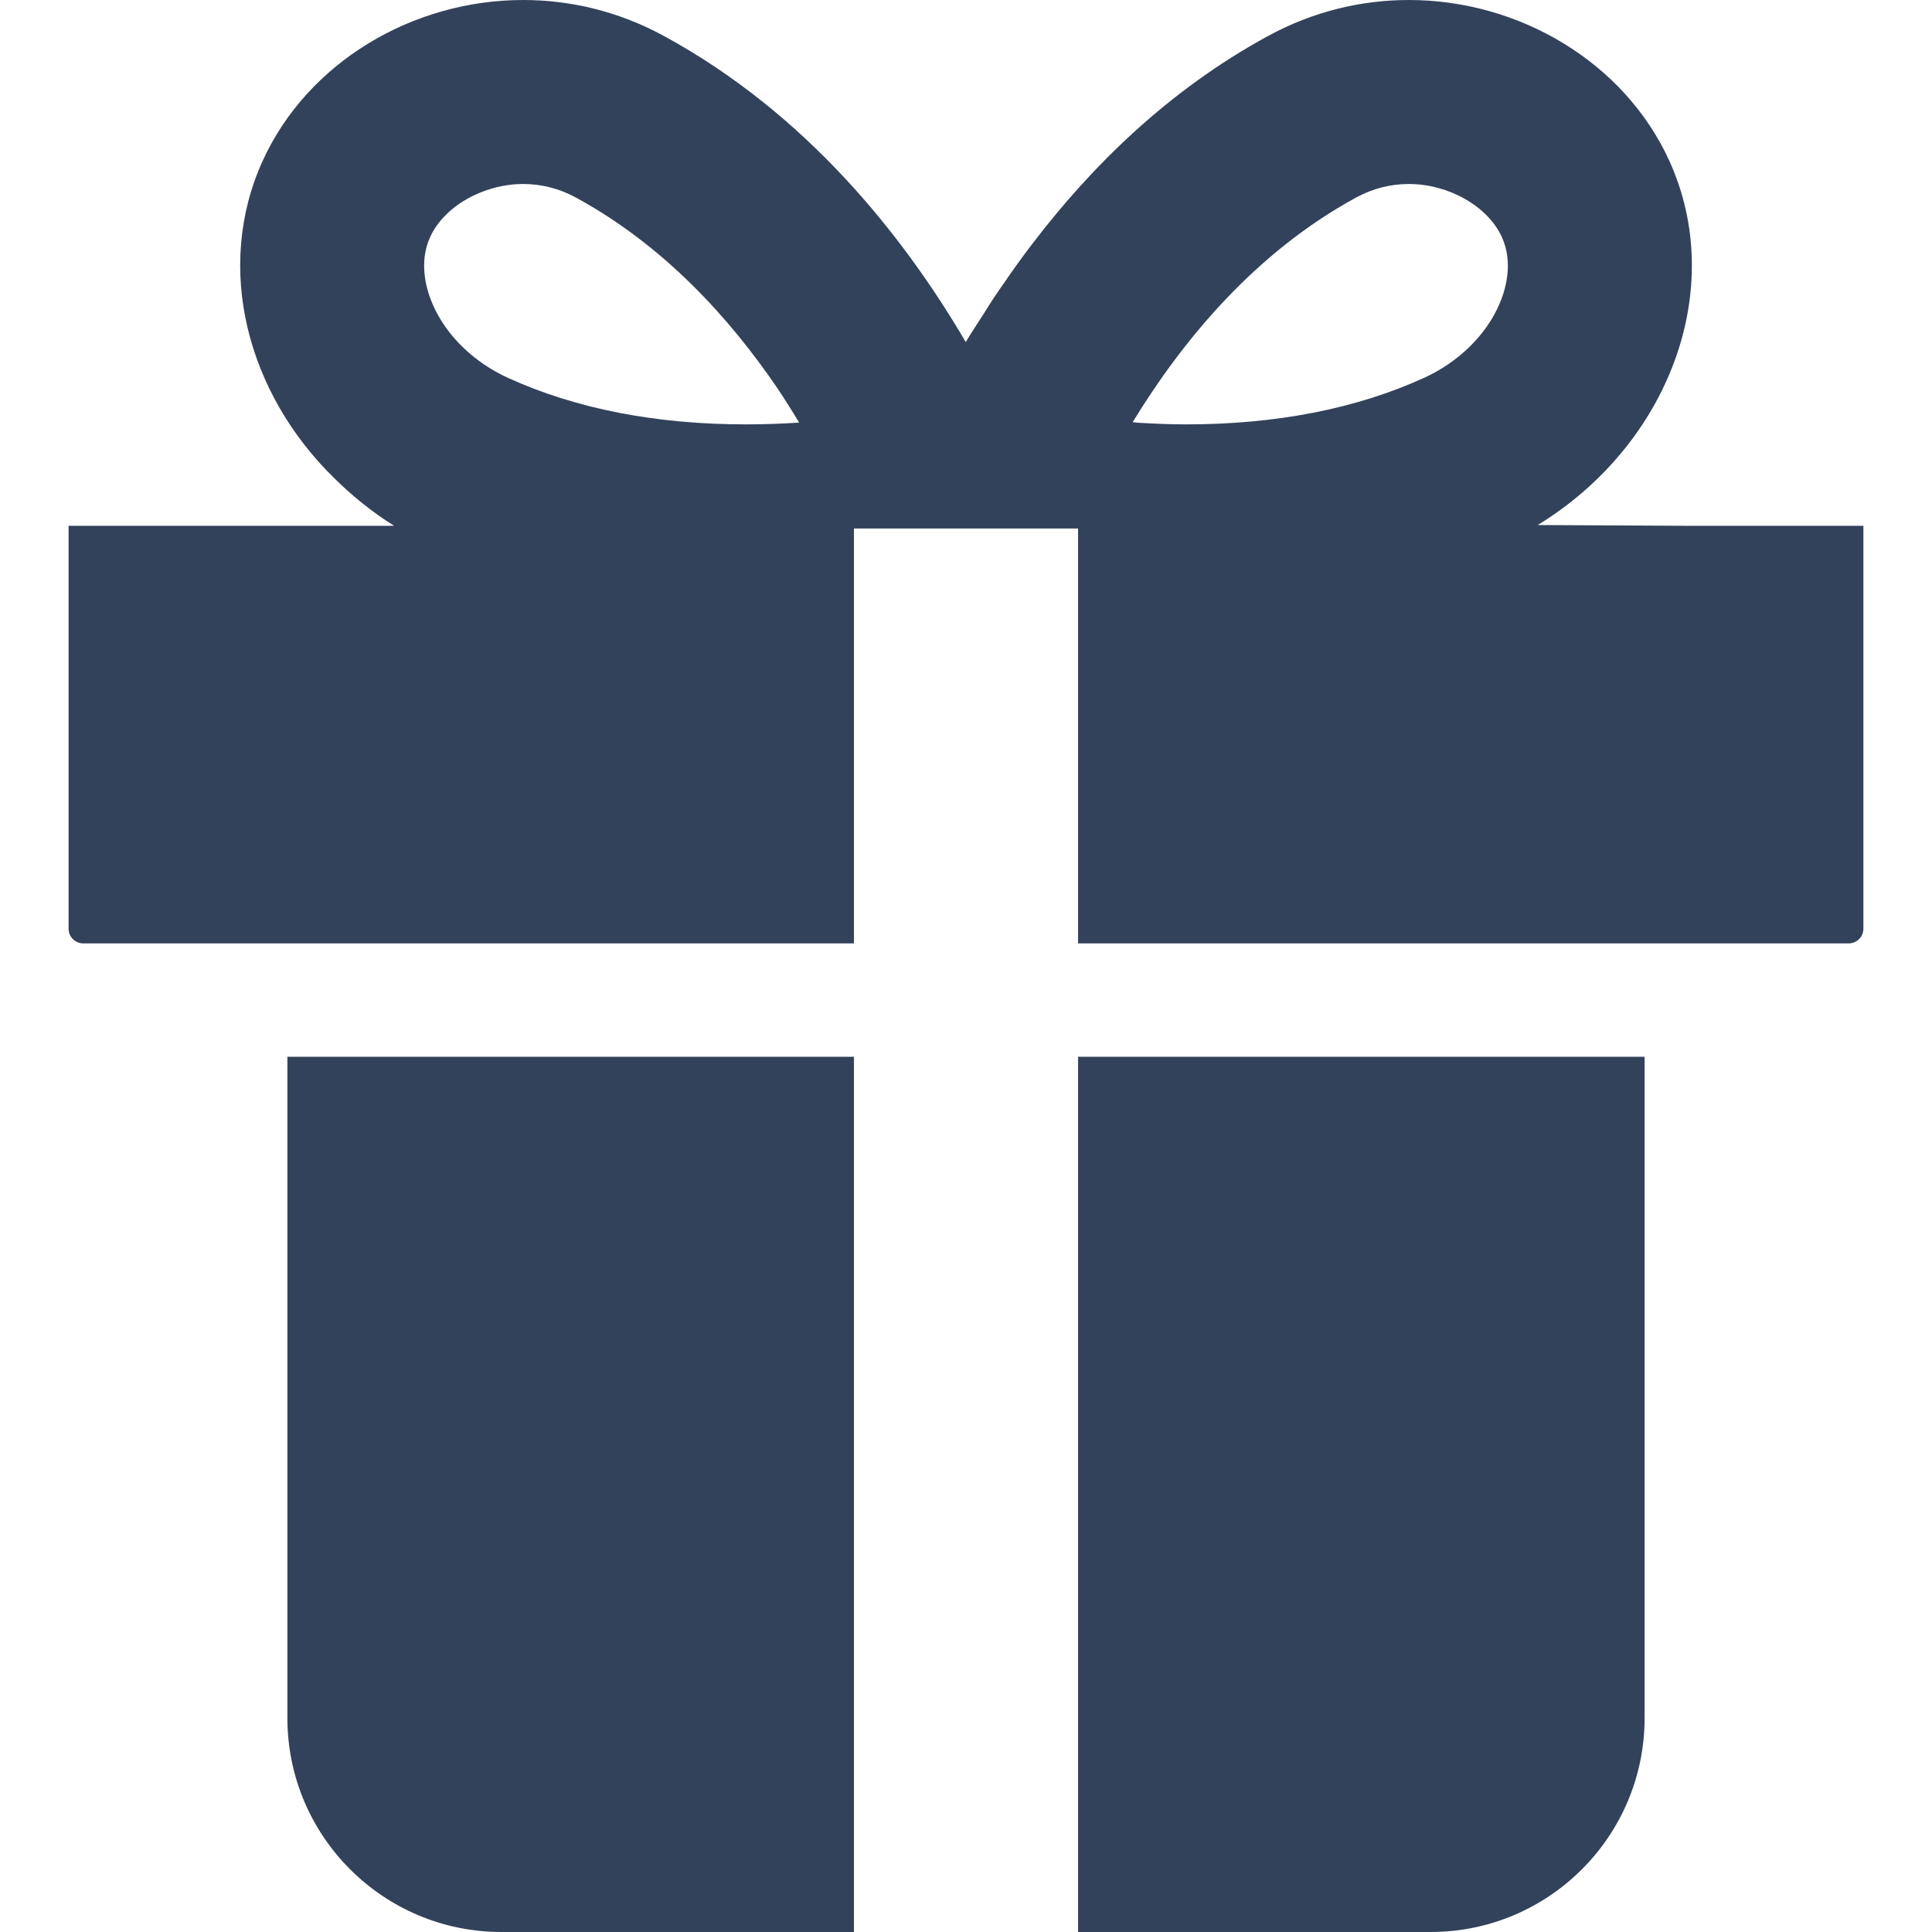
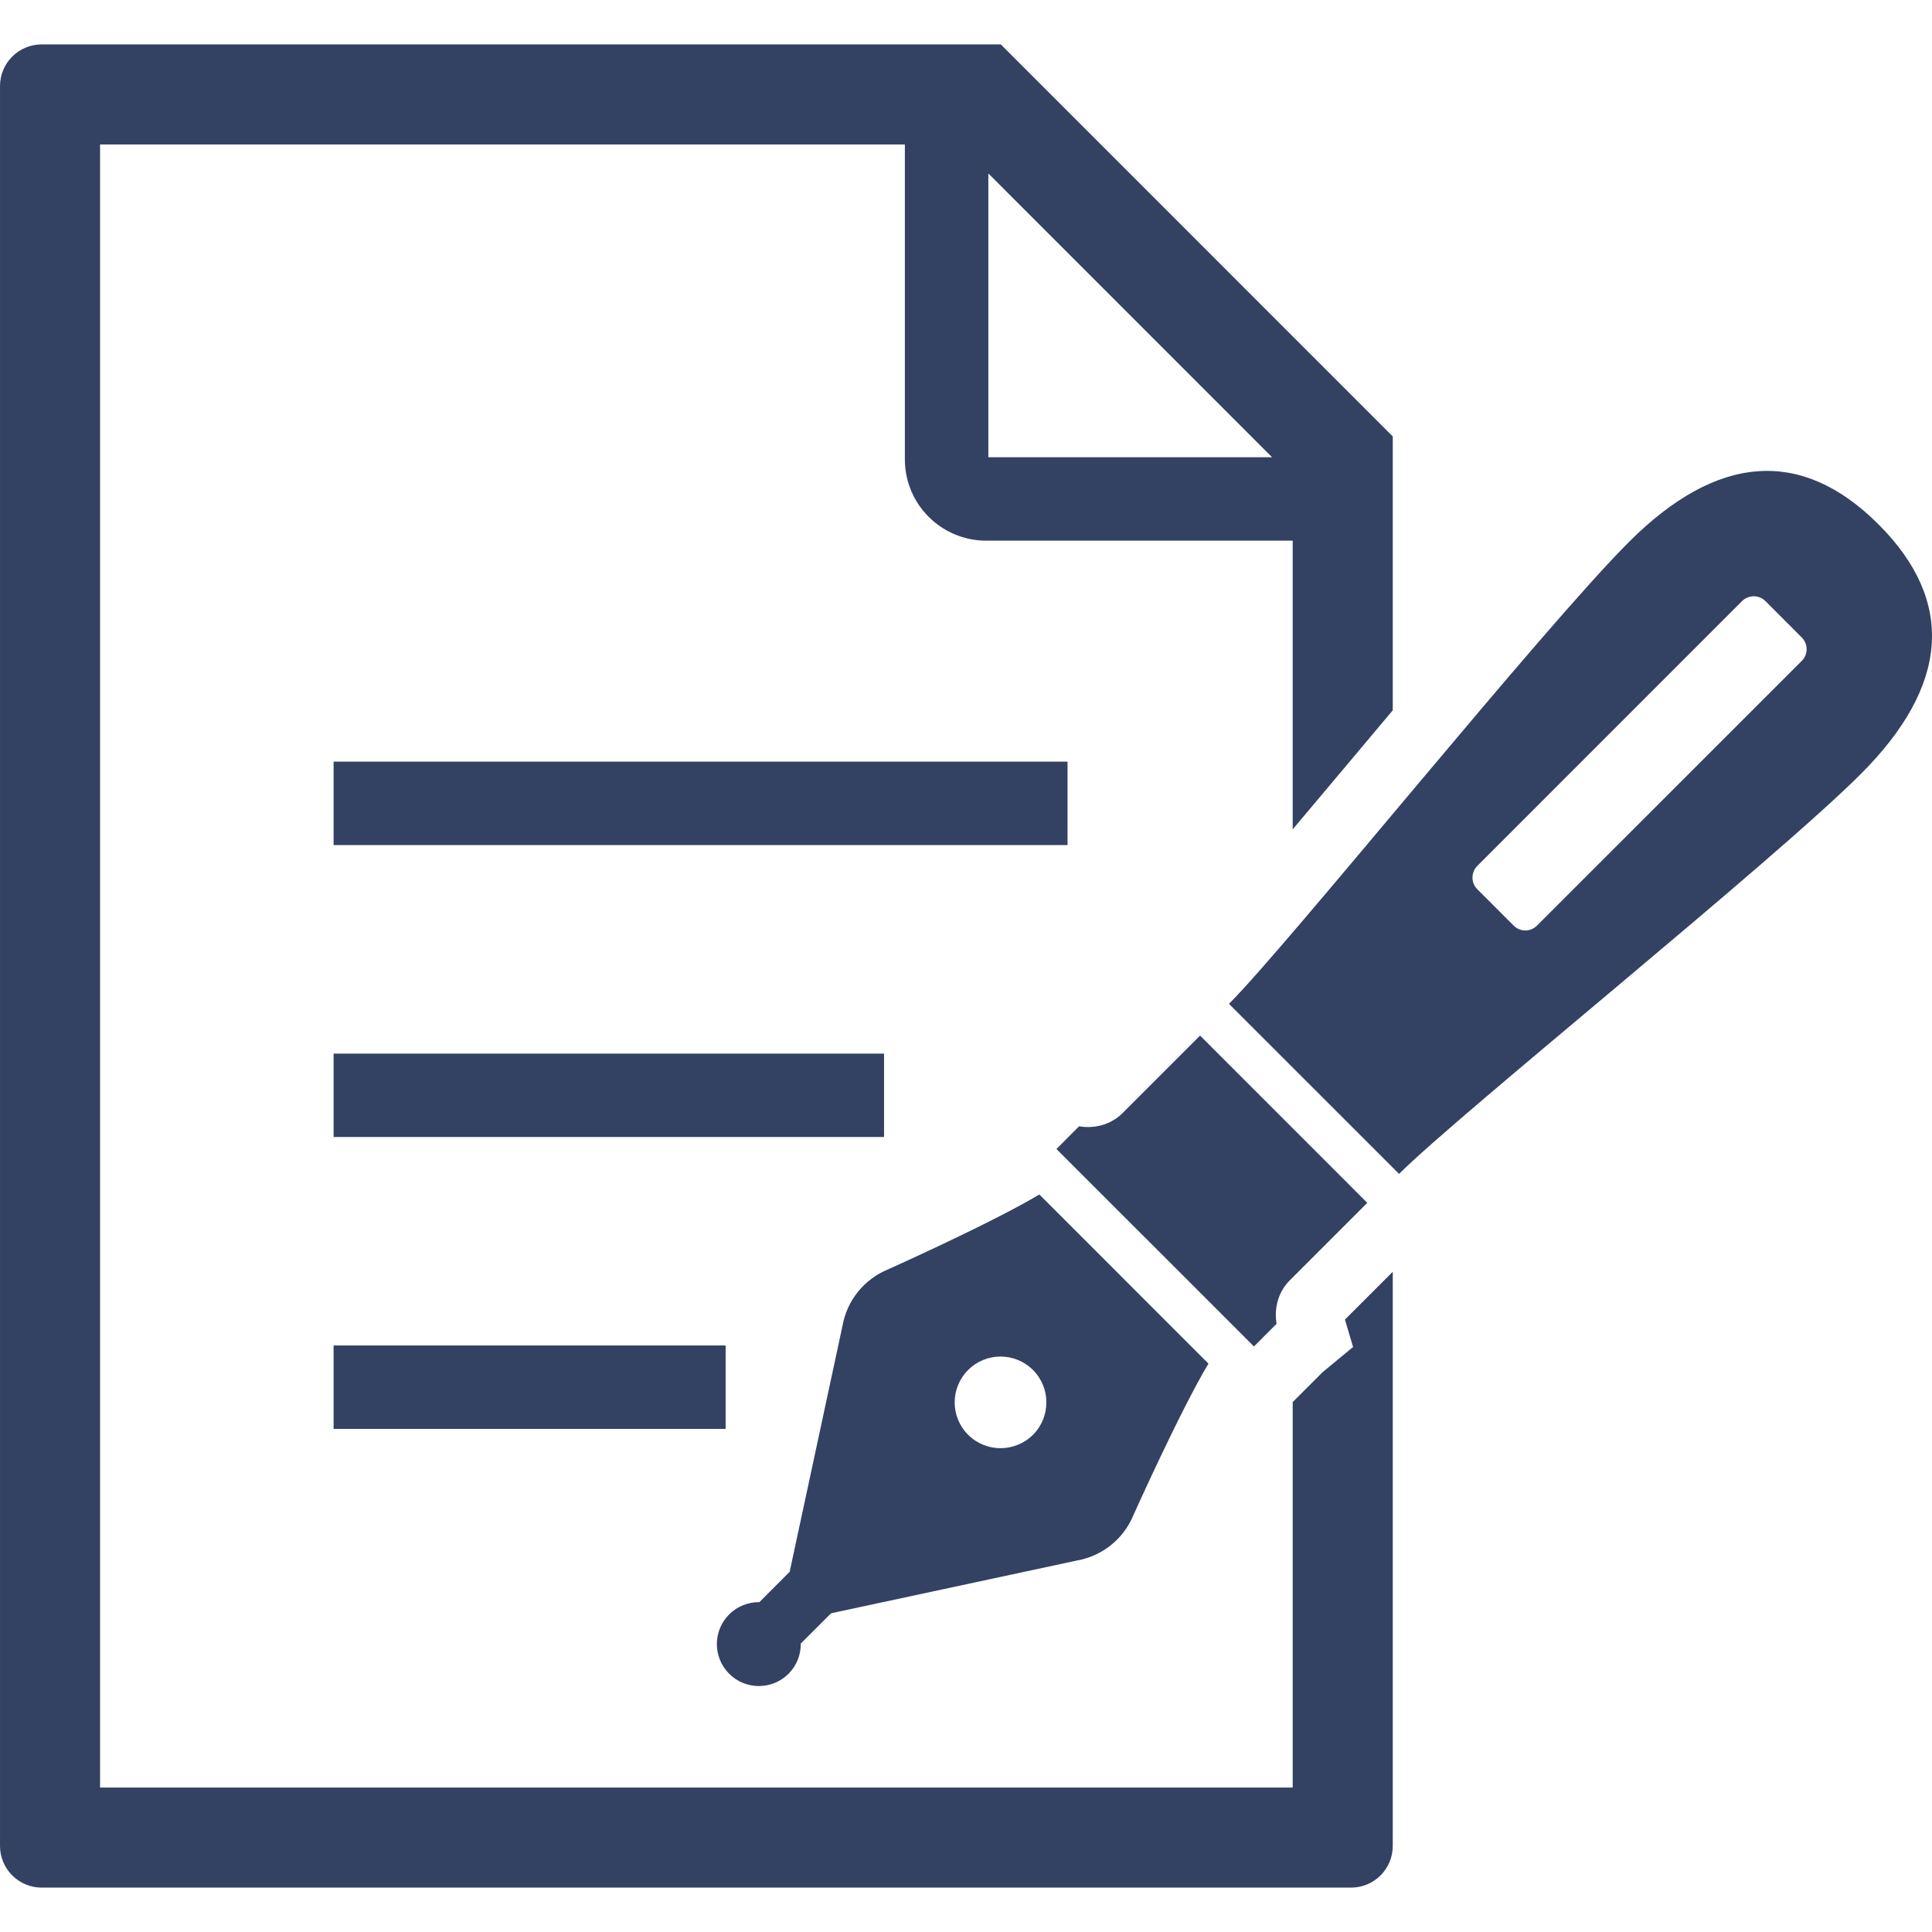
- <svg xmlns="http://www.w3.org/2000/svg" version="1.1" id="_x32_" x="0px" y="0px" viewBox="0 0 512 512" style="width: 48px; height: 48px; opacity: 1;" xml:space="preserve">
+ <svg xmlns="http://www.w3.org/2000/svg" version="1.1" id="_x32_" x="0px" y="0px" width="512px" height="512px" viewBox="0 0 512 512" style="width: 48px; height: 48px; opacity: 1;" xml:space="preserve">
  <style type="text/css">
+ 
	.st0{fill:#4B4B4B;}
+ 
</style>
  <g>
-     <path class="st0" d="M446.934,139.344l-39.42-0.203c34.795-21.305,50.322-62.586,34.877-96.516C430.553,16.617,402.781,0,373.344,0   c-12.482,0-25.264,2.988-37.26,9.516c-26.418,14.371-46.818,34.531-62.442,55.027c-0.275,0.36-0.553,0.711-0.826,1.07   c-2.394,3.176-4.66,6.34-6.824,9.512c-0.877,1.269-1.762,2.519-2.625,3.816c-0.934,1.418-1.789,2.808-2.676,4.215   c-1.594,2.484-3.213,4.914-4.756,7.488c-16.596-28.281-42.283-60.602-80.02-81.129C163.92,2.988,151.139,0,138.656,0   c-29.437,0-57.207,16.617-69.045,42.625c-12.865,28.258-4.199,61.59,19.143,84.262c4.656,4.598,9.873,8.808,15.684,12.457h-86.26   v106.774c0,2.152,1.744,3.894,3.894,3.894h204.229V140.058h59.398v109.953h204.23c2.15,0,3.892-1.742,3.892-3.894V139.344H446.934z    M197.674,112.465c-23.869,0-45.072-4.14-63.018-12.308c-9.082-4.133-16.35-11.203-19.941-19.395   c-1.629-3.715-3.889-10.984-0.725-17.937c3.709-8.149,14.084-14.063,24.67-14.063c4.887,0,9.58,1.207,13.953,3.586   c23.188,12.613,40.676,31.809,53.43,50.574c1.953,2.934,3.867,5.945,5.73,9.07C207.225,112.289,202.512,112.465,197.674,112.465z    M397.285,80.762c-3.592,8.192-10.86,15.262-19.942,19.395c-17.945,8.168-39.148,12.308-63.018,12.308   c-4.277,0-8.412-0.18-12.467-0.418c-0.564-0.062-1.131-0.082-1.695-0.16c13.062-21.422,32.324-44.906,59.223-59.539   c4.373-2.379,9.07-3.586,13.957-3.586c10.584,0,20.957,5.914,24.666,14.063C401.176,69.777,398.914,77.047,397.285,80.762z" style="fill: rgb(51, 66, 91);" />
-     <path class="st0" d="M76.16,455.27c0,31.332,25.4,56.73,56.73,56.73h93.41V280.062H76.16V455.27z" style="fill: rgb(51, 66, 91);" />
-     <path class="st0" d="M285.699,512h93.412c31.33,0,56.728-25.398,56.728-56.73V280.062h-150.14V512z" style="fill: rgb(51, 66, 91);" />
+     <path class="st0" d="M208.971,443.563c2.203-2.219,3.281-5.109,3.234-8l8.047-8.031l65.25-14   c6.672-1.203,12.266-5.719,14.859-11.984c0,0,12.375-27.641,19.891-40.172l-20.781-20.781l-3.234-3.25l-20.797-20.797   c-12.531,7.516-40.188,19.891-40.188,19.891c-6.266,2.594-10.766,8.188-11.969,14.844l-14.016,65.266l-8.016,8.031   c-2.906-0.016-5.813,1.047-8.016,3.25c-4.344,4.359-4.344,11.391,0,15.734S204.627,447.906,208.971,443.563z M256.564,363.063   c4.734-4.75,12.422-4.75,17.188,0c4.734,4.734,4.734,12.438,0,17.172c-4.766,4.734-12.453,4.734-17.188,0   C251.814,375.5,251.814,367.797,256.564,363.063z" style="fill: rgb(51, 66, 99);" />
+     <path class="st0" d="M362.346,318.766l-44.313-44.328c0,0-15.531,15.531-20.531,20.531c-5.016,5-11.531,3.5-11.531,3.5l-6,6.031   l21.031,21.031l5.016,5l26.297,26.297l6-6.016c0,0-1.5-6.5,3.5-11.516C346.83,334.281,362.346,318.766,362.346,318.766z" style="fill: rgb(51, 66, 99);" />
+     <path class="st0" d="M497.83,138.969c-20.5-20.484-42.844-18.625-66.141,4.656c-23.266,23.281-90.219,106.625-106,122.406   l45.078,45.063c15.766-15.766,99.109-82.719,122.391-106S518.314,159.453,497.83,138.969z M477.486,175.141l-70.156,70.141   c-1.719,1.734-4.484,1.734-6.203,0l-9.625-9.625c-1.703-1.688-1.703-4.469,0-6.188l70.141-70.156c1.719-1.719,4.516-1.719,6.234,0   l9.609,9.625C479.205,170.656,479.205,173.438,477.486,175.141z" style="fill: rgb(51, 66, 99);" />
+     <rect x="88.408" y="201.844" class="st0" width="194.5" height="22.109" style="fill: rgb(51, 66, 99);" />
+     <rect x="88.408" y="279.219" class="st0" width="145.875" height="22.094" style="fill: rgb(51, 66, 99);" />
+     <rect x="88.408" y="356.563" class="st0" width="103.891" height="22.109" style="fill: rgb(51, 66, 99);" />
+     <path class="st0" d="M358.58,356.969l-8.063,6.656l-7.938,7.938v102.156H26.518V38.281h213.281v83.484   c0,5.906,2.438,11.359,6.313,15.203c3.859,3.875,9.297,6.313,15.219,6.313h81.25v76.5c4.297-5.125,8.813-10.469,13.391-15.922   c4.313-5.141,8.719-10.391,13.125-15.625v-72.578L265.221,11.766H11.049c-6.109,0-11.047,4.953-11.047,11.047v466.375   c0,6.094,4.938,11.047,11.047,11.047h347c6.109,0,11.047-4.953,11.047-11.047V337.031l-12.672,12.672L358.58,356.969z    M261.924,45.969l75.188,75.203h-75.188V45.969z" style="fill: rgb(51, 66, 99);" />
  </g>
</svg>
